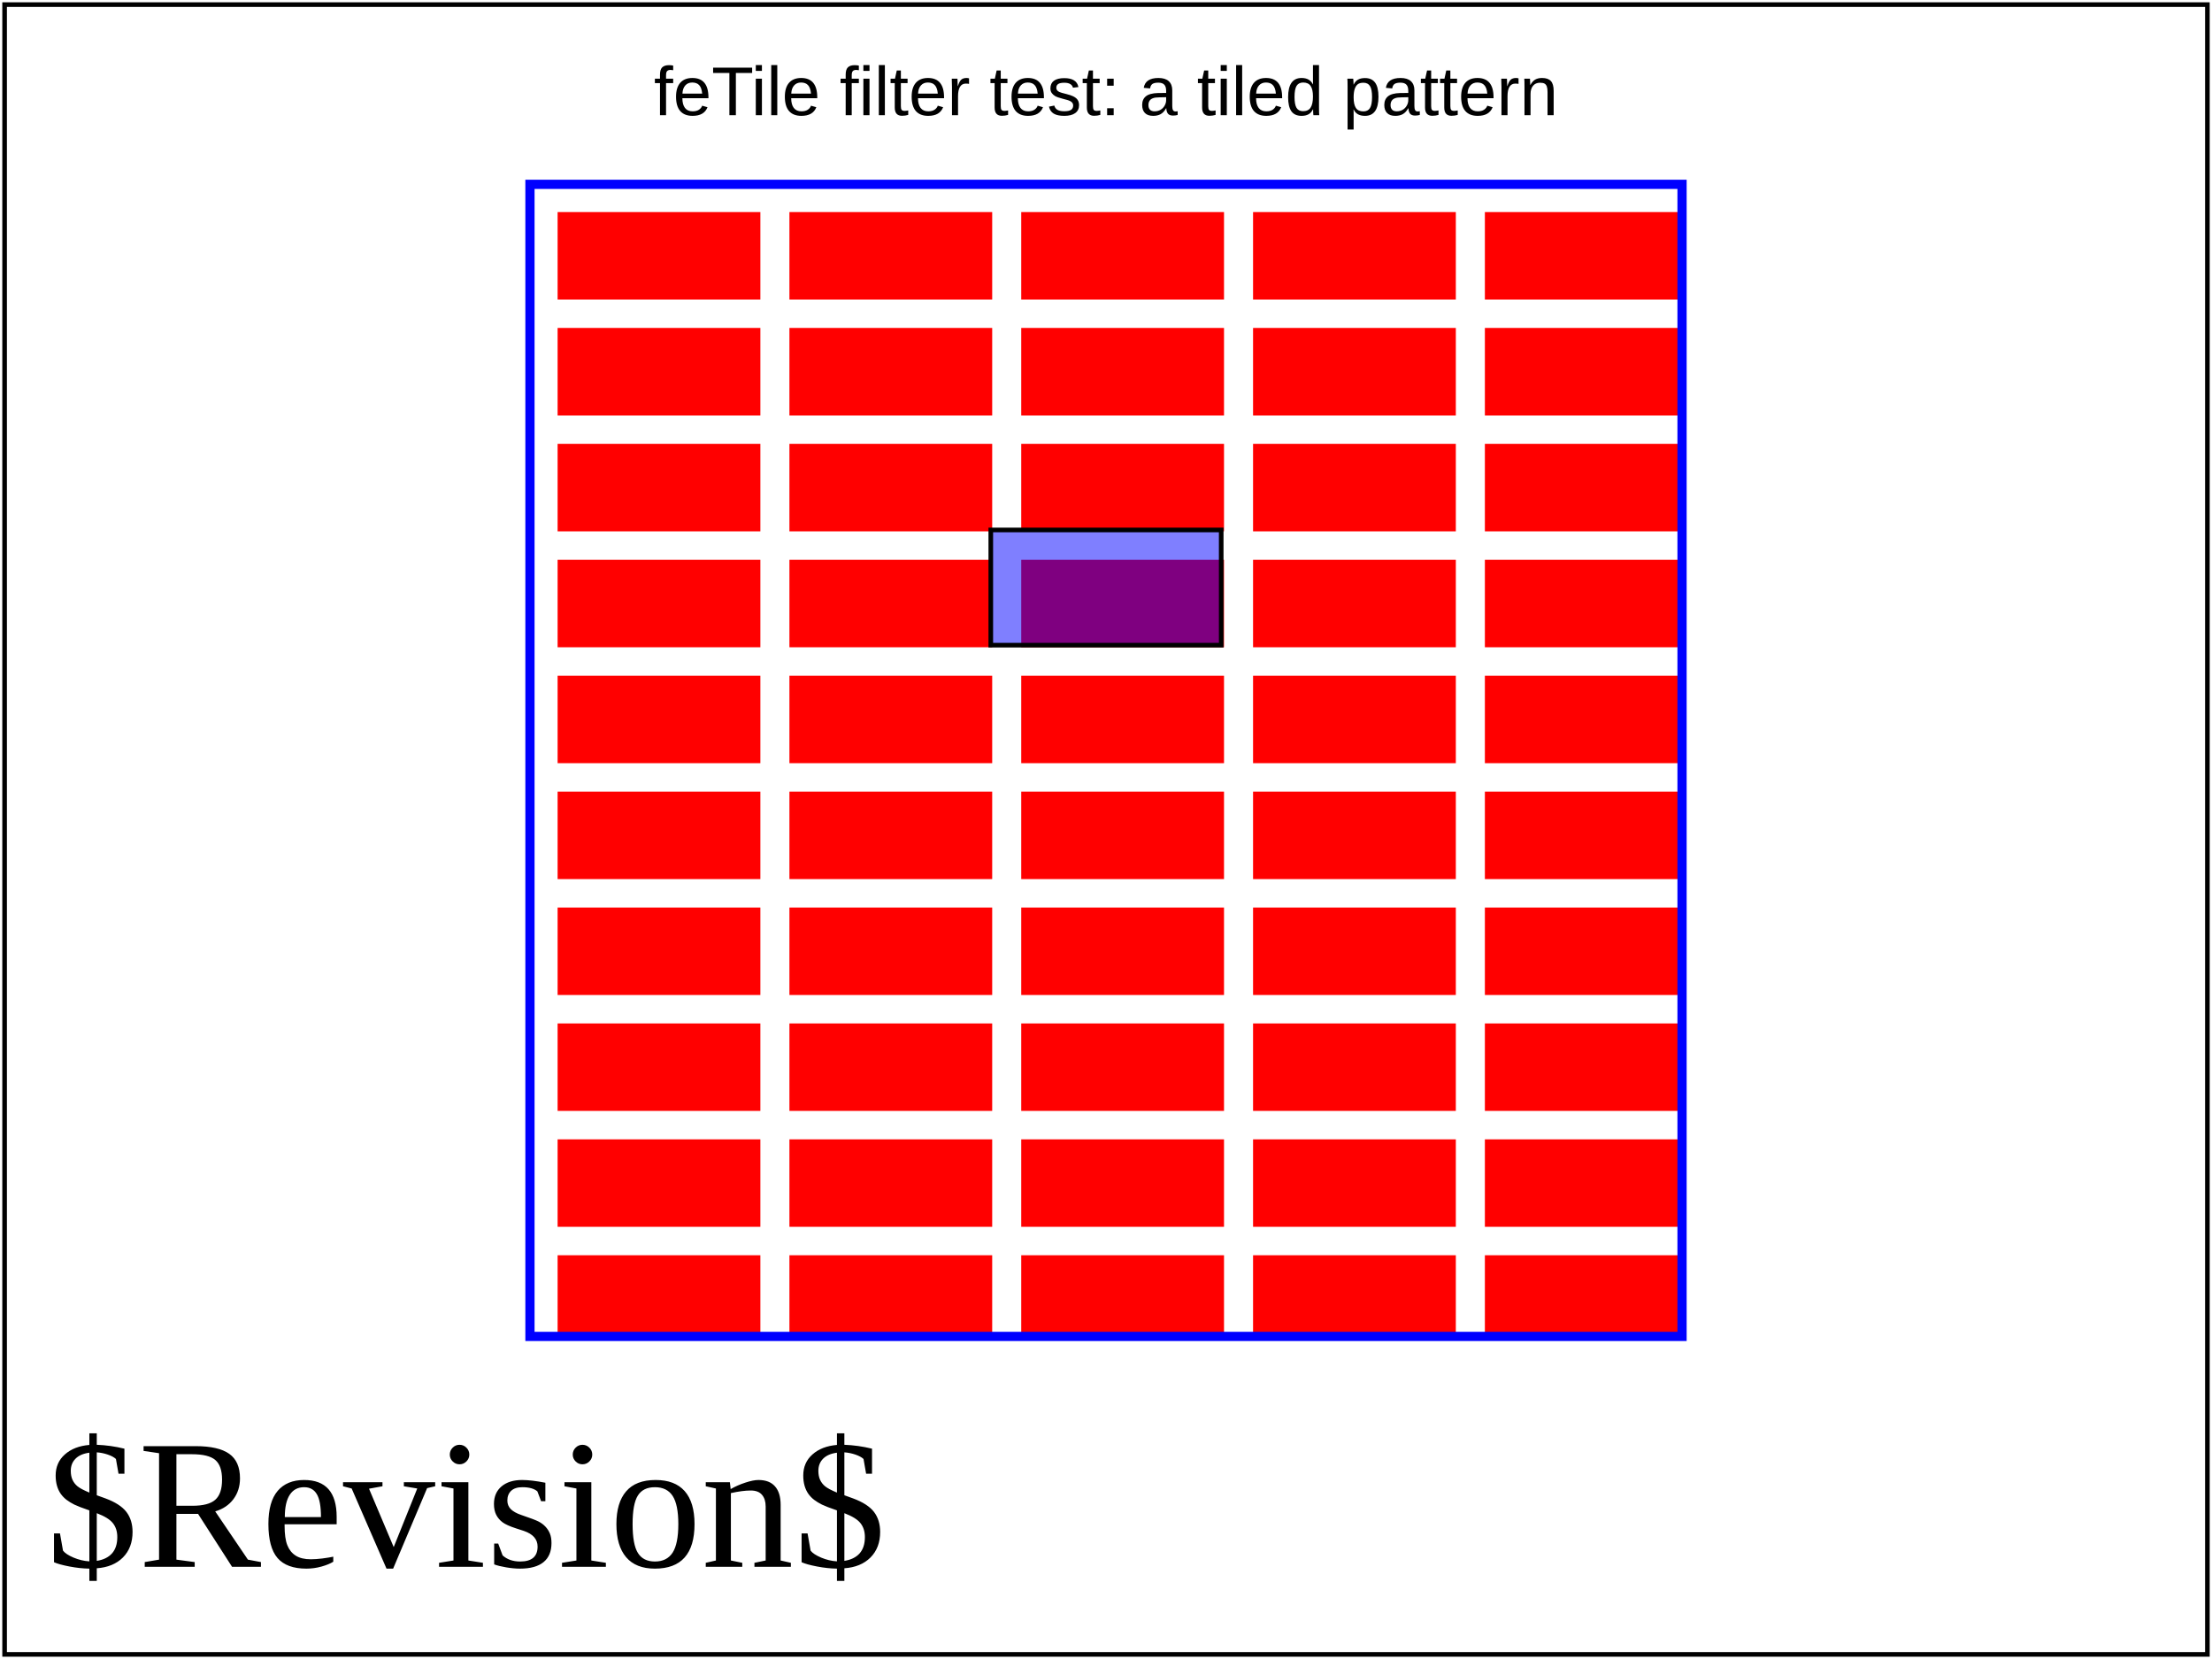
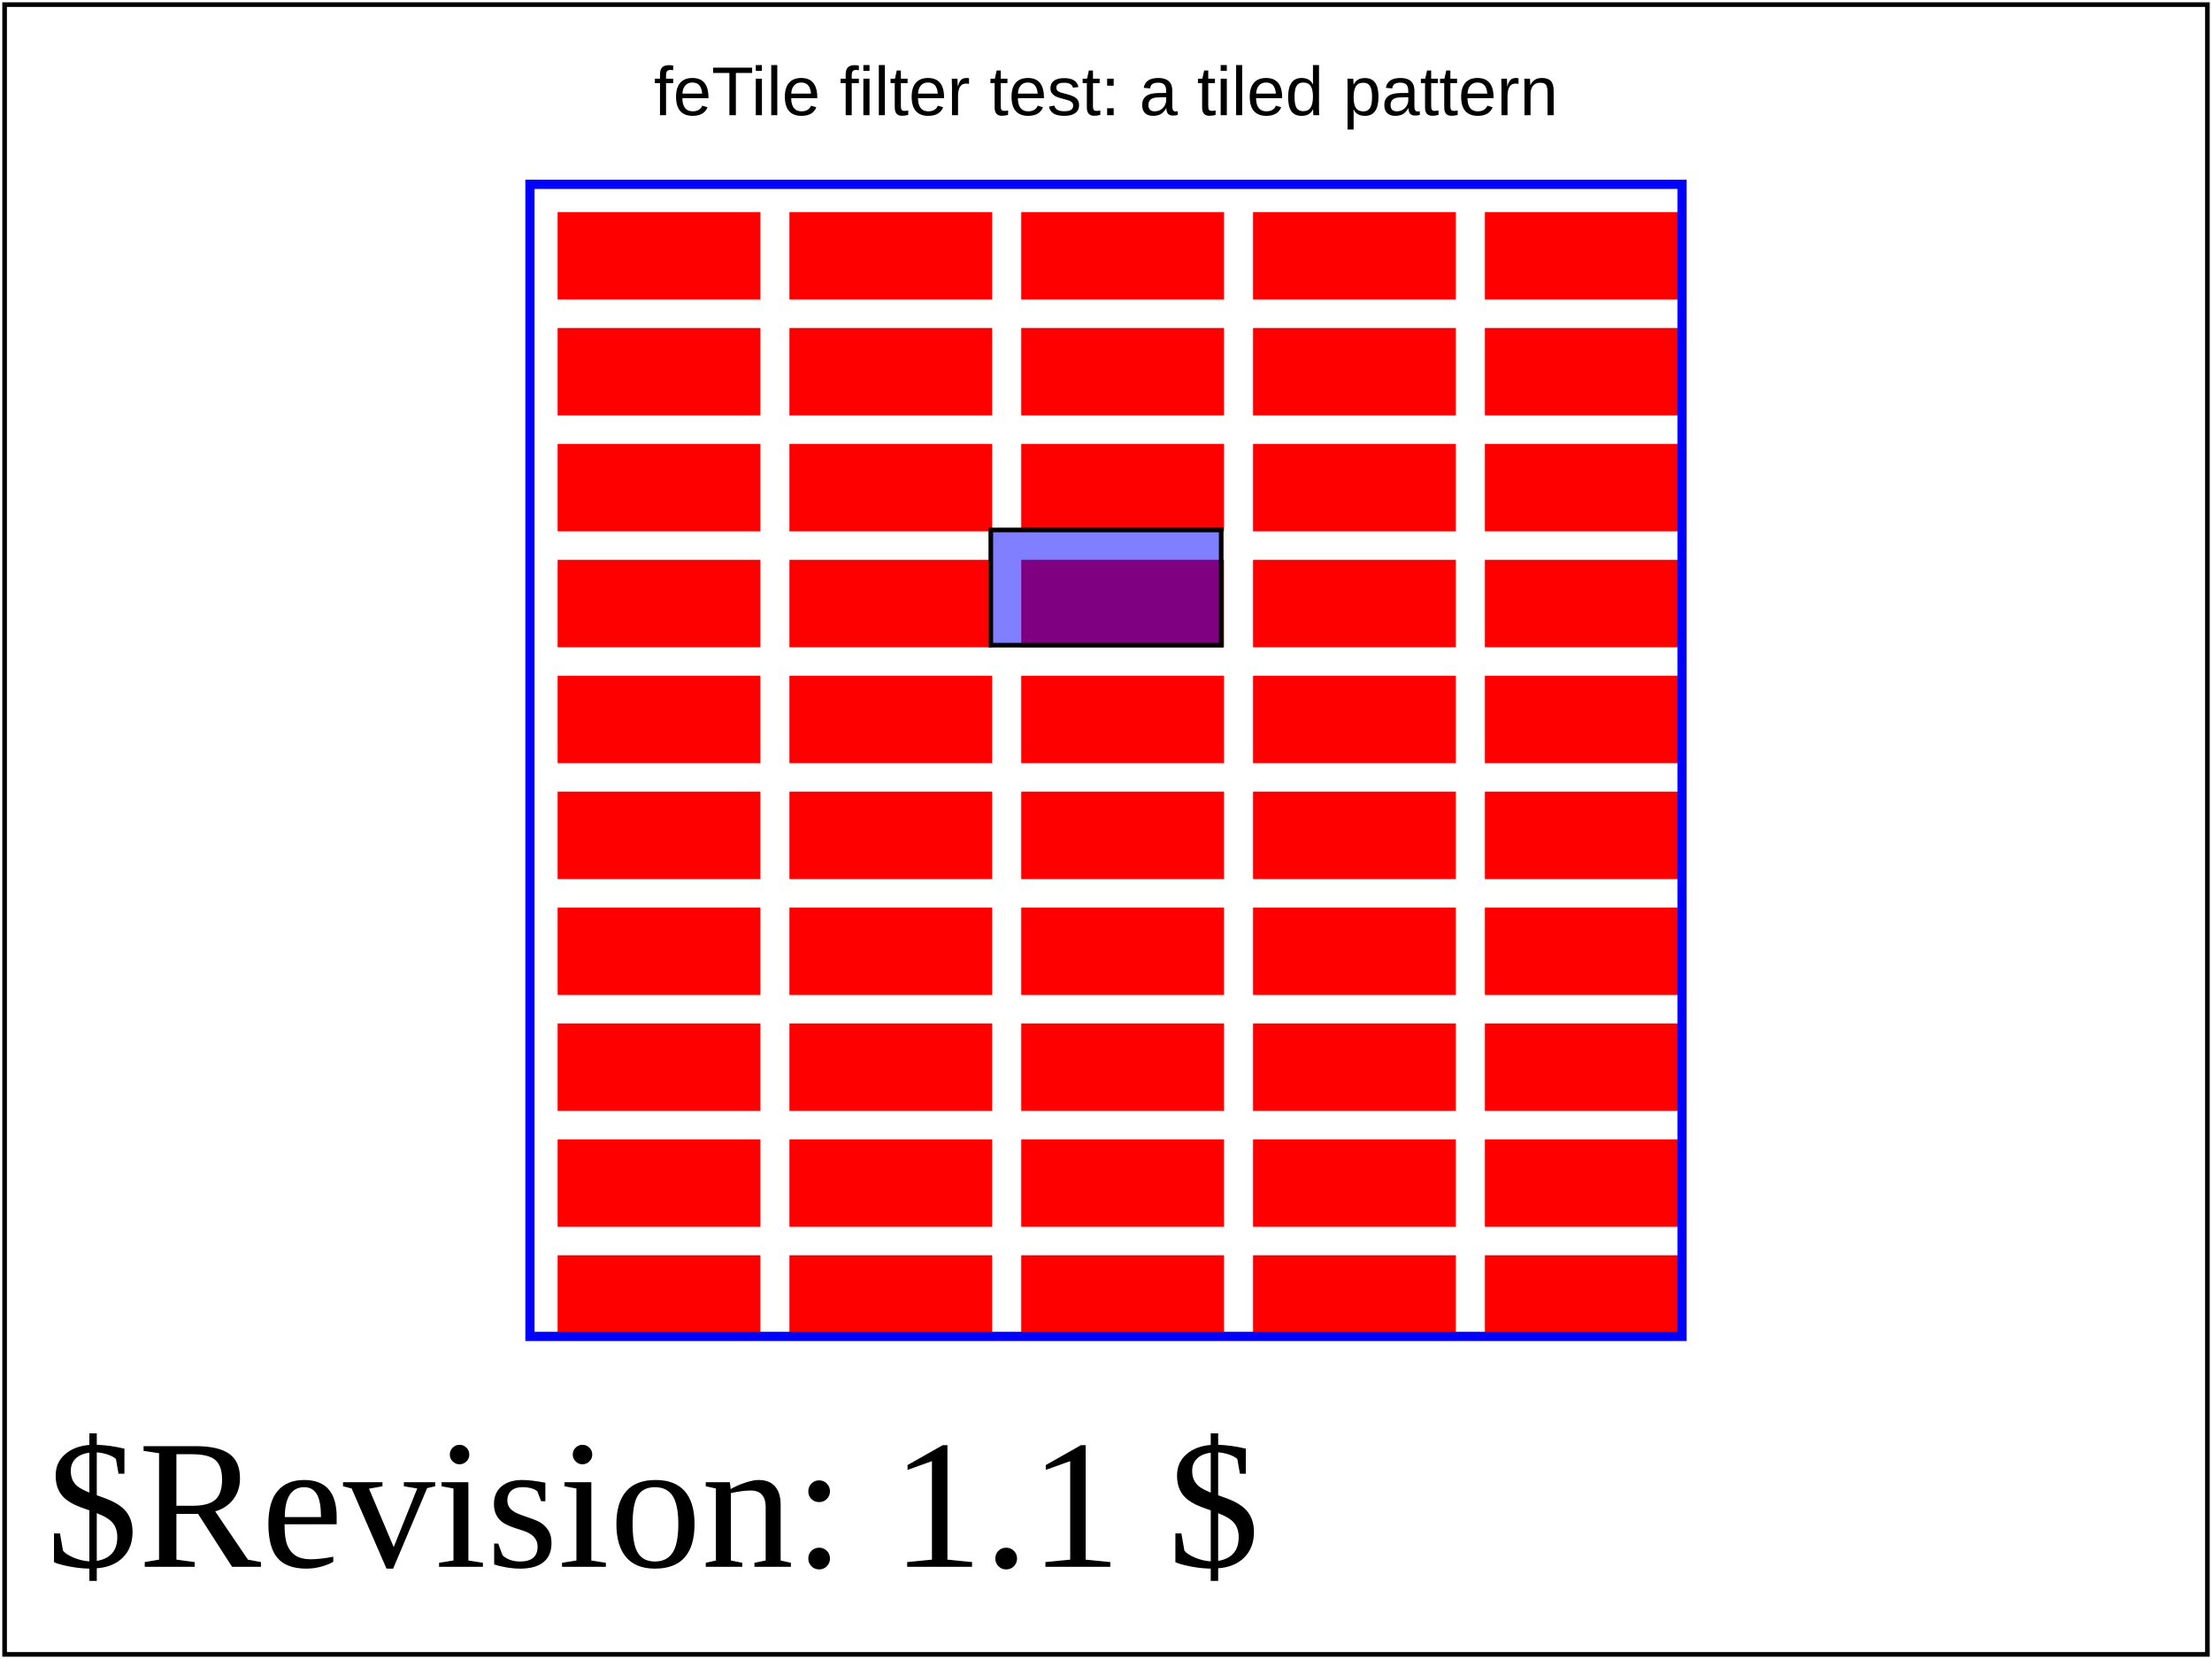
<svg xmlns="http://www.w3.org/2000/svg" xmlns:ns1="http://www.w3.org/2000/02/svg/testsuite/description/" version="1.1" baseProfile="basic" id="svg-root" width="100%" height="100%" viewBox="0 0 480 360" preserveAspectRatio="xMidYMid meet" zoomAndPan="magnify">
  <ns1:SVGTestCase>
-     <ns1:OperatorScript version="$Revision$" testname="filters-tile-01-f.svg">
+     <ns1:OperatorScript version="$Revision: 1.1 $" testname="filters-tile-01-f.svg">
      <ns1:Paragraph>
				The test case constructs a filter that uses feTile to tile the entire specified filter region.
				The tile consists of a red rectangle over a larger transparent rectangle.
				The red rectangle is created with feFlood and feOffset. There is also a semi-transparent
				blue rectangle that should exactly cover one of the tiled rectangles, creating a purple
				tile with a black stroke (4 tiles down and 3 across).
			</ns1:Paragraph>
      <ns1:Paragraph>
				The rendered picture should match the reference image, except for possible variations
				in the labelling text (per CSS2 rules).
			</ns1:Paragraph>
      <ns1:Paragraph>
				The test uses the 'rect' element, feTile, feFlood, feOffset, feMerge, fill style, stroke,
				font-family (Arial) and font-size properties.
			</ns1:Paragraph>
    </ns1:OperatorScript>
  </ns1:SVGTestCase>
  <g id="test-body-content">
    <text font-family="Arial" font-size="15" x="240" y="25" text-anchor="middle">feTile filter test: a tiled pattern</text>
    <defs>
      <filter id="feTileFilter" filterUnits="userSpaceOnUse" primitiveUnits="userSpaceOnUse" x="115" y="40" width="250" height="250">
        <feFlood x="115" y="40" width="54" height="19" flood-color="red" />
        <feOffset x="115" y="40" width="50" height="25" dx="6" dy="6" result="offset" />
        <feTile />
      </filter>
    </defs>
    <g filter="url(#feTileFilter)" />
    <rect x="115" y="40" width="250" height="250" fill="none" stroke="blue" stroke-width="2" />
    <rect x="215" y="115" width="50" height="25" fill="blue" fill-opacity="0.5" stroke="black" />
  </g>
-   <text id="revision" x="10" y="340" font-size="40" stroke="none" fill="black">$Revision$</text>
+   <text id="revision" x="10" y="340" font-size="40" stroke="none" fill="black">$Revision: 1.1 $</text>
  <rect id="test-frame" x="1" y="1" width="478" height="358" fill="none" stroke="#000000" />
</svg>
